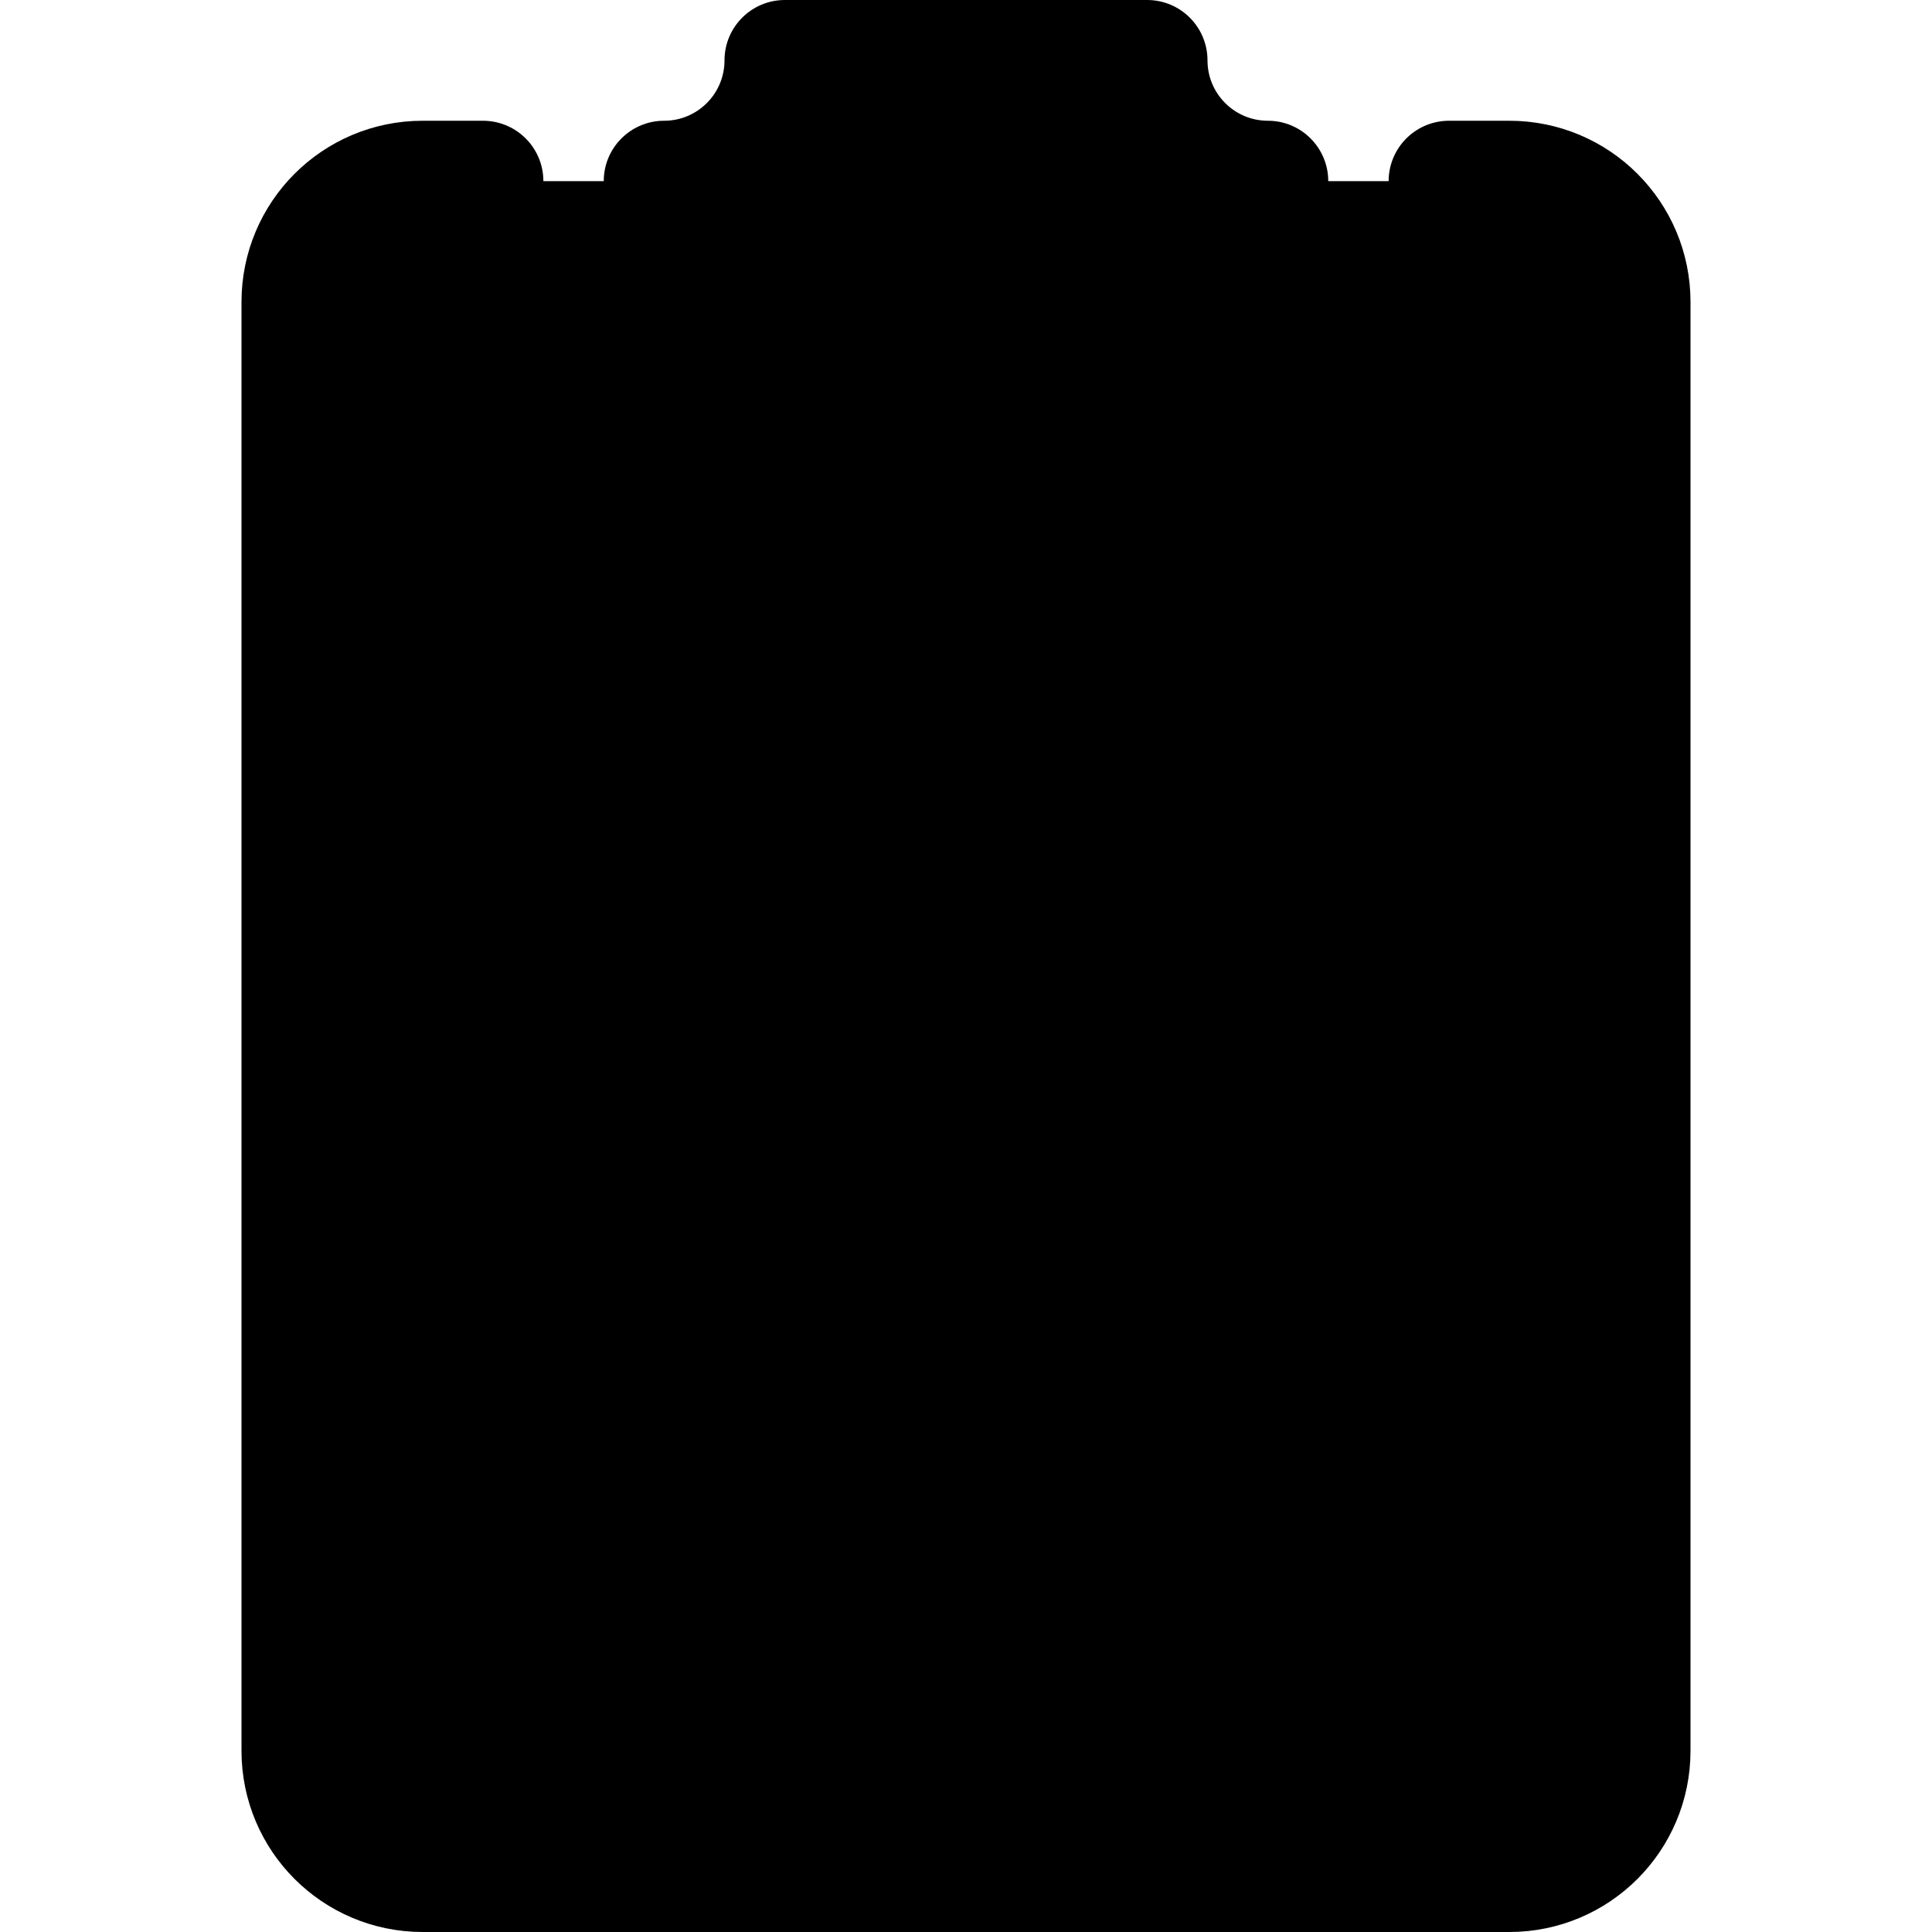
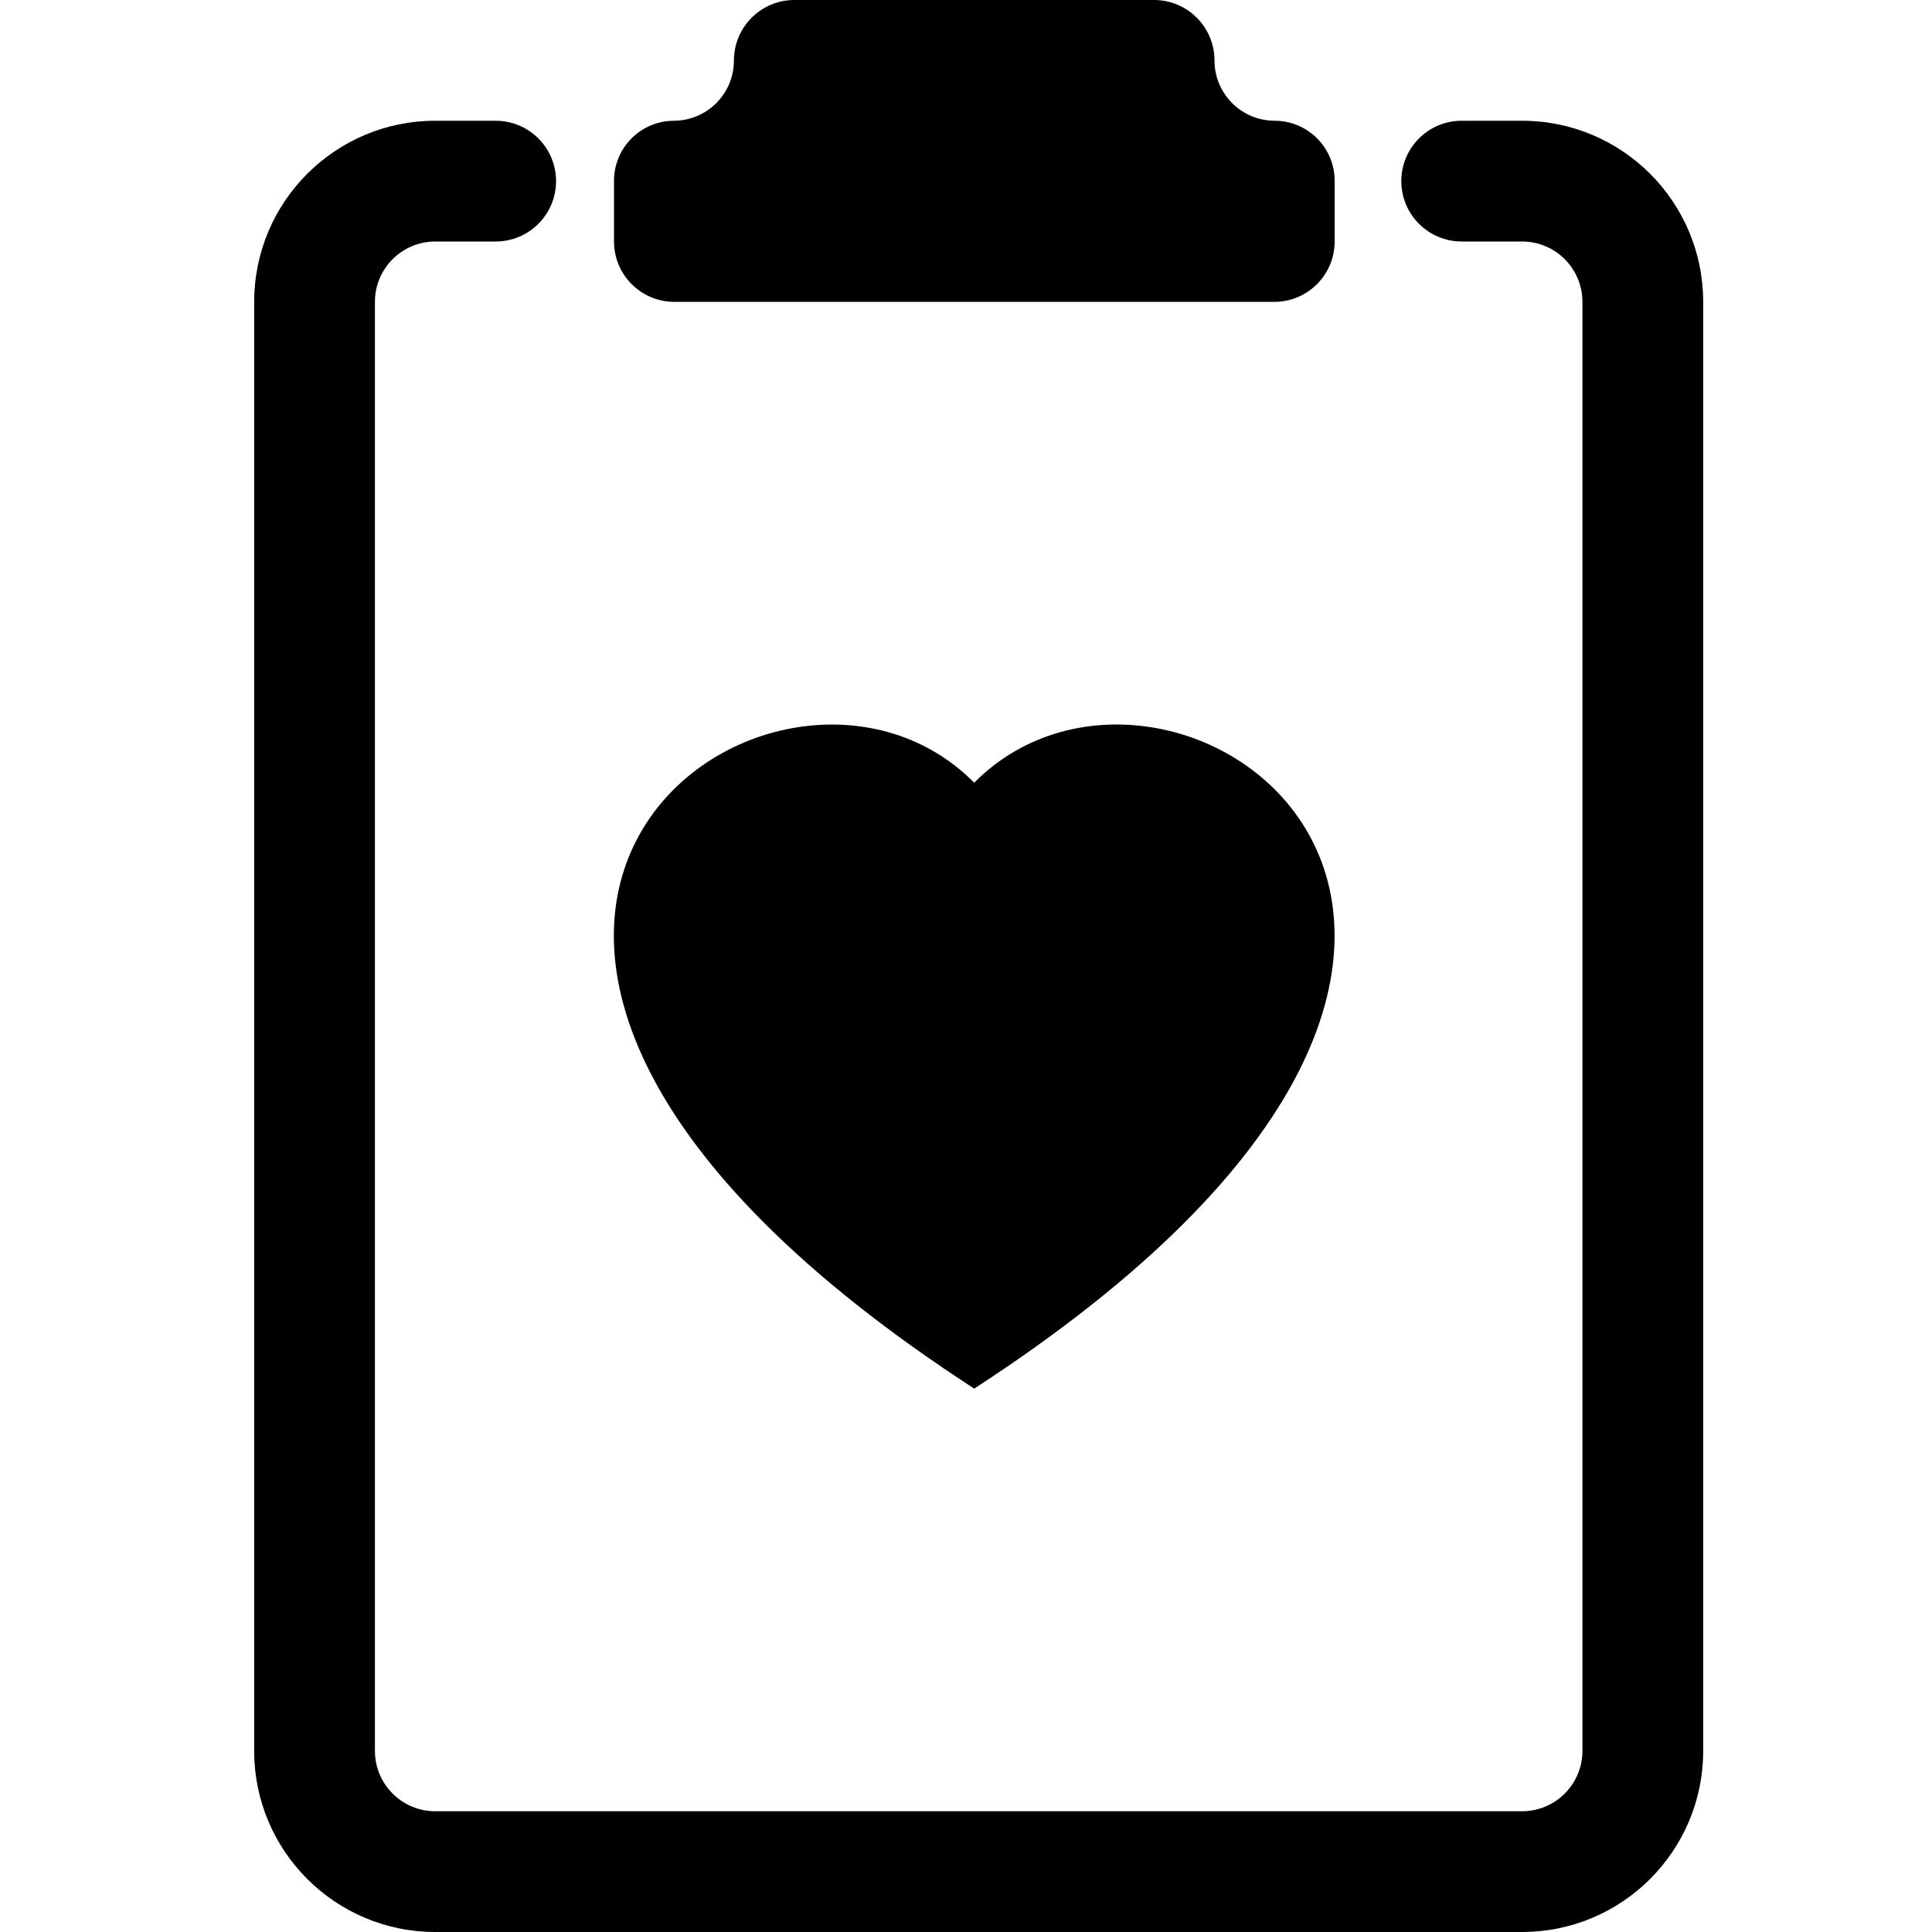
<svg xmlns="http://www.w3.org/2000/svg" width="16" height="16" fill="currentColor" class="bi bi-clipboard2-heart" viewBox="0 0 16 16">
-   <path stroke="#000" stroke-linecap="round" d="M12 1.5h.5a1 1 0 0 1 1 1v12a1 1 0 0 1-1 1h-9a1 1 0 0 1-1-1v-12a1 1 0 0 1 1-1H4" />
-   <path fill-rule="evenodd" d="M10 .5a.5.5 0 0 0-.5-.5h-3a.5.5 0 0 0-.5.5.5.5 0 0 1-.5.5.5.5 0 0 0-.5.5V2a.5.5 0 0 0 .5.5h5A.5.5 0 0 0 11 2v-.5a.5.5 0 0 0-.5-.5.5.5 0 0 1-.5-.5Z" />
-   <path d="M8 6.482c1.664-1.673 5.825 1.254 0 5.018-5.825-3.764-1.664-6.69 0-5.018Z" />
+   <path d="M10.058.501a.501.501 0 0 0-.5-.501h-2.98c-.276 0-.5.225-.5.501A.499.499 0 0 1 5.582 1a.497.497 0 0 0-.497.497V2a.5.5 0 0 0 .5.5h4.968a.5.5 0 0 0 .5-.5v-.503A.497.497 0 0 0 10.555 1a.499.499 0 0 1-.497-.499Z" />
+   <path d="M3.605 2a.5.5 0 0 0-.5.5v12a.5.5 0 0 0 .5.5h9a.5.5 0 0 0 .5-.5v-12a.5.5 0 0 0-.5-.5h-.5a.5.5 0 0 1 0-1h.5a1.5 1.5 0 0 1 1.5 1.5v12a1.5 1.5 0 0 1-1.5 1.5h-9a1.5 1.5 0 0 1-1.5-1.5v-12a1.5 1.5 0 0 1 1.5-1.5h.5a.5.5 0 0 1 0 1h-.5Z" />
+   <path d="M8.068 6.482c1.656-1.673 5.795 1.254 0 5.018-5.795-3.764-1.656-6.69 0-5.018Z" />
</svg>
